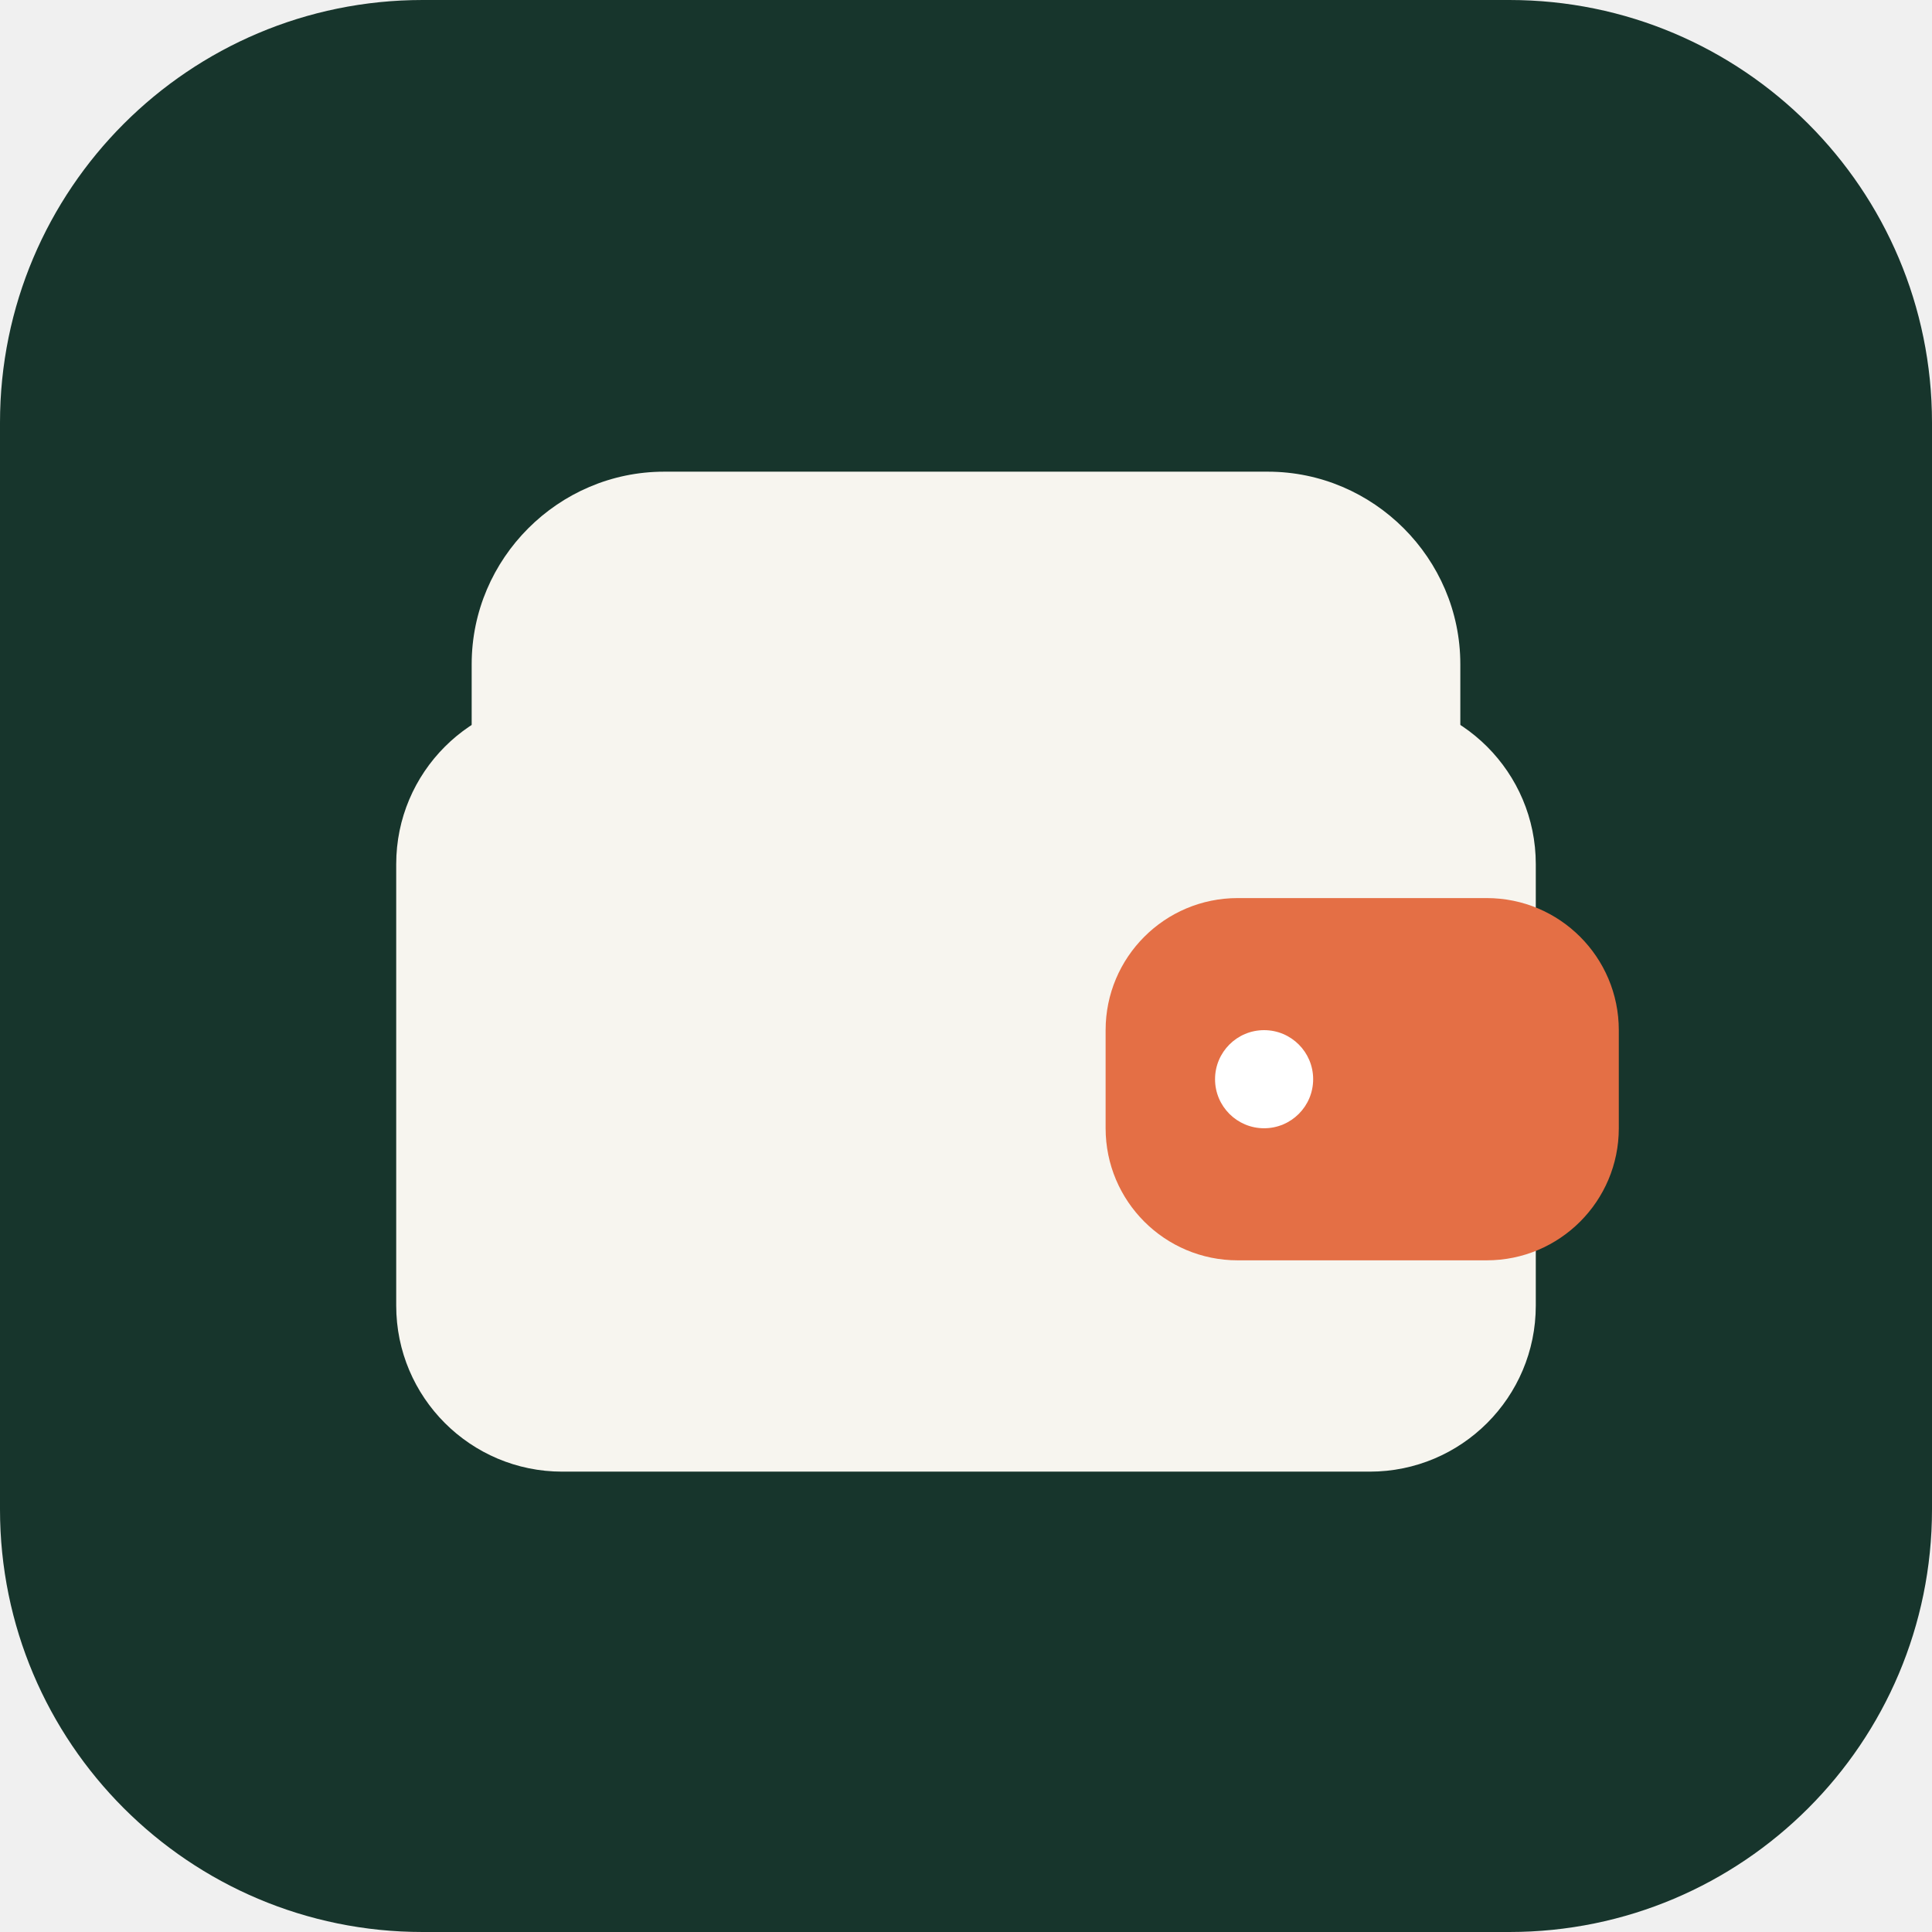
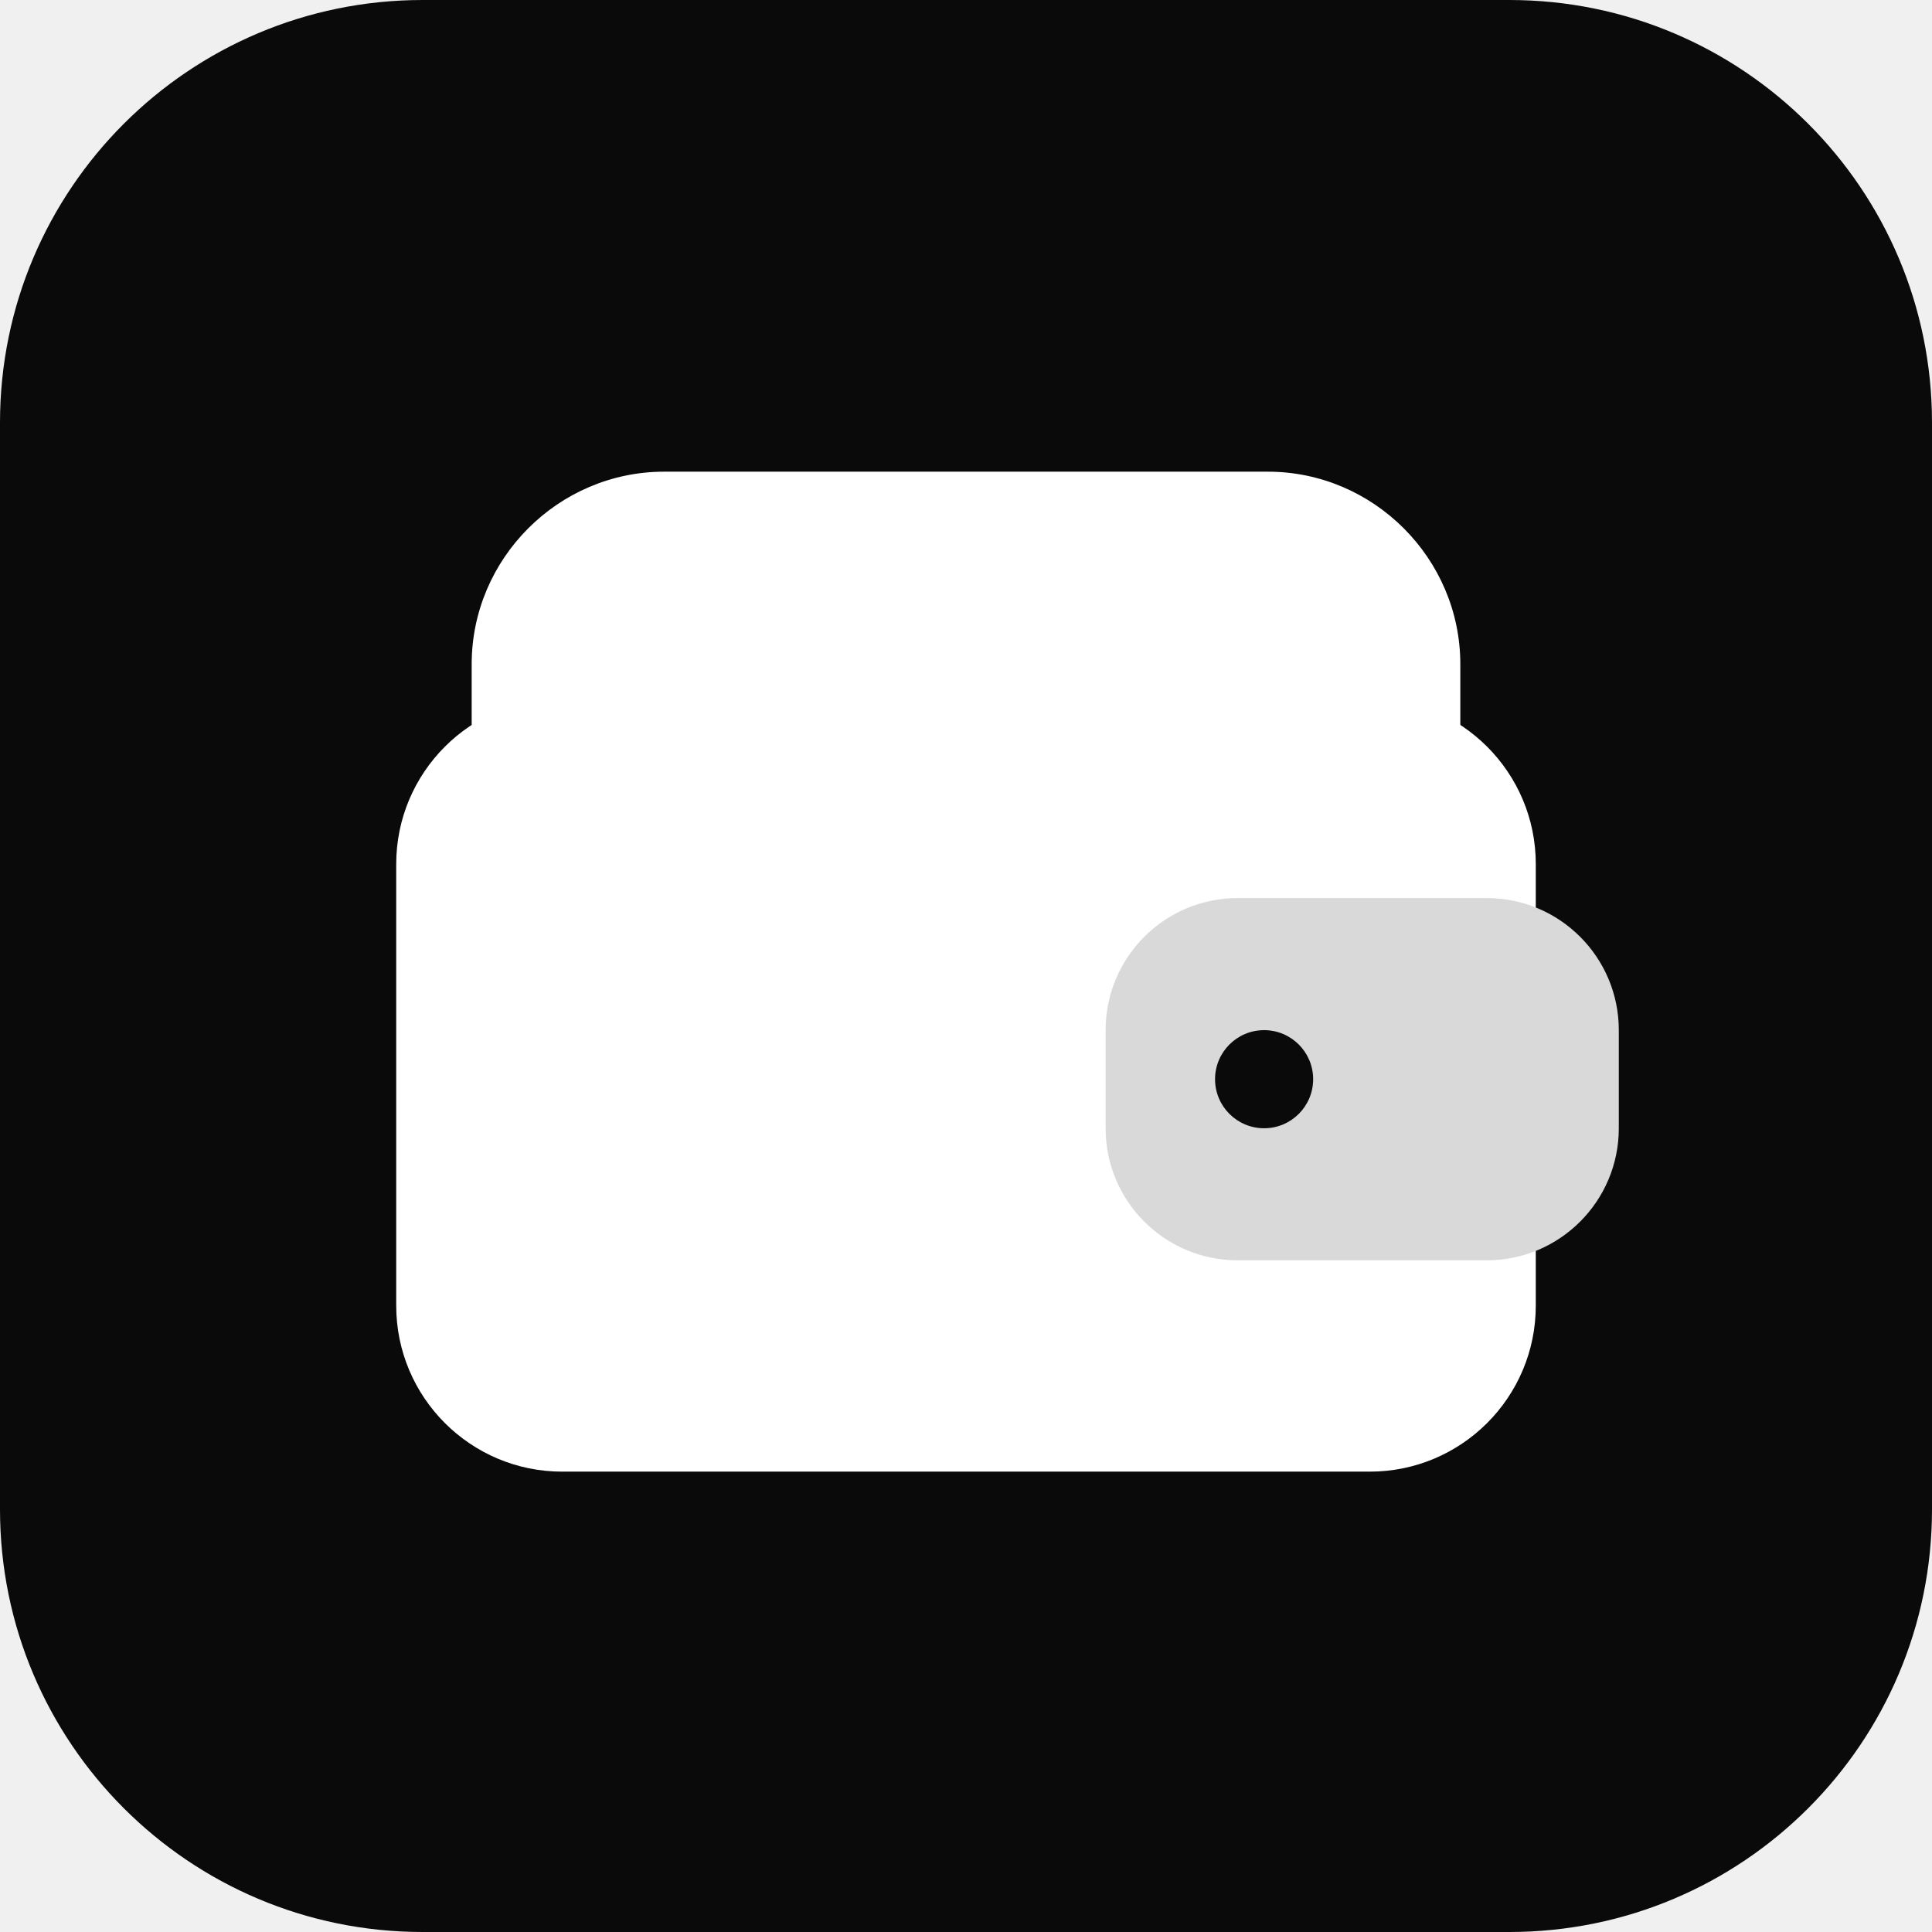
<svg xmlns="http://www.w3.org/2000/svg" viewBox="0 0 512 512">
-   <rect width="512" height="512" rx="112" fill="#17352c" />
-   <path d="M125 176c0-28 23-51 51-51h160c28 0 51 23 51 51v31H125v-31Z" fill="#f7f5ef" />
-   <rect x="105" y="185" width="302" height="205" rx="44" fill="#f7f5ef" />
-   <rect x="293" y="238" width="136" height="96" rx="35" fill="#e46f45" />
-   <circle cx="335" cy="286" r="13" fill="#fff" />
+   <rect width="512" height="512" rx="112" fill="#0a0a0a" />
+   <path d="M125 176c0-28 23-51 51-51h160c28 0 51 23 51 51v31H125v-31Z" fill="#ffffff" />
+   <rect x="105" y="185" width="302" height="205" rx="44" fill="#ffffff" />
+   <rect x="293" y="238" width="136" height="96" rx="35" fill="#d9d9d9" />
+   <circle cx="335" cy="286" r="13" fill="#0a0a0a" />
</svg>
